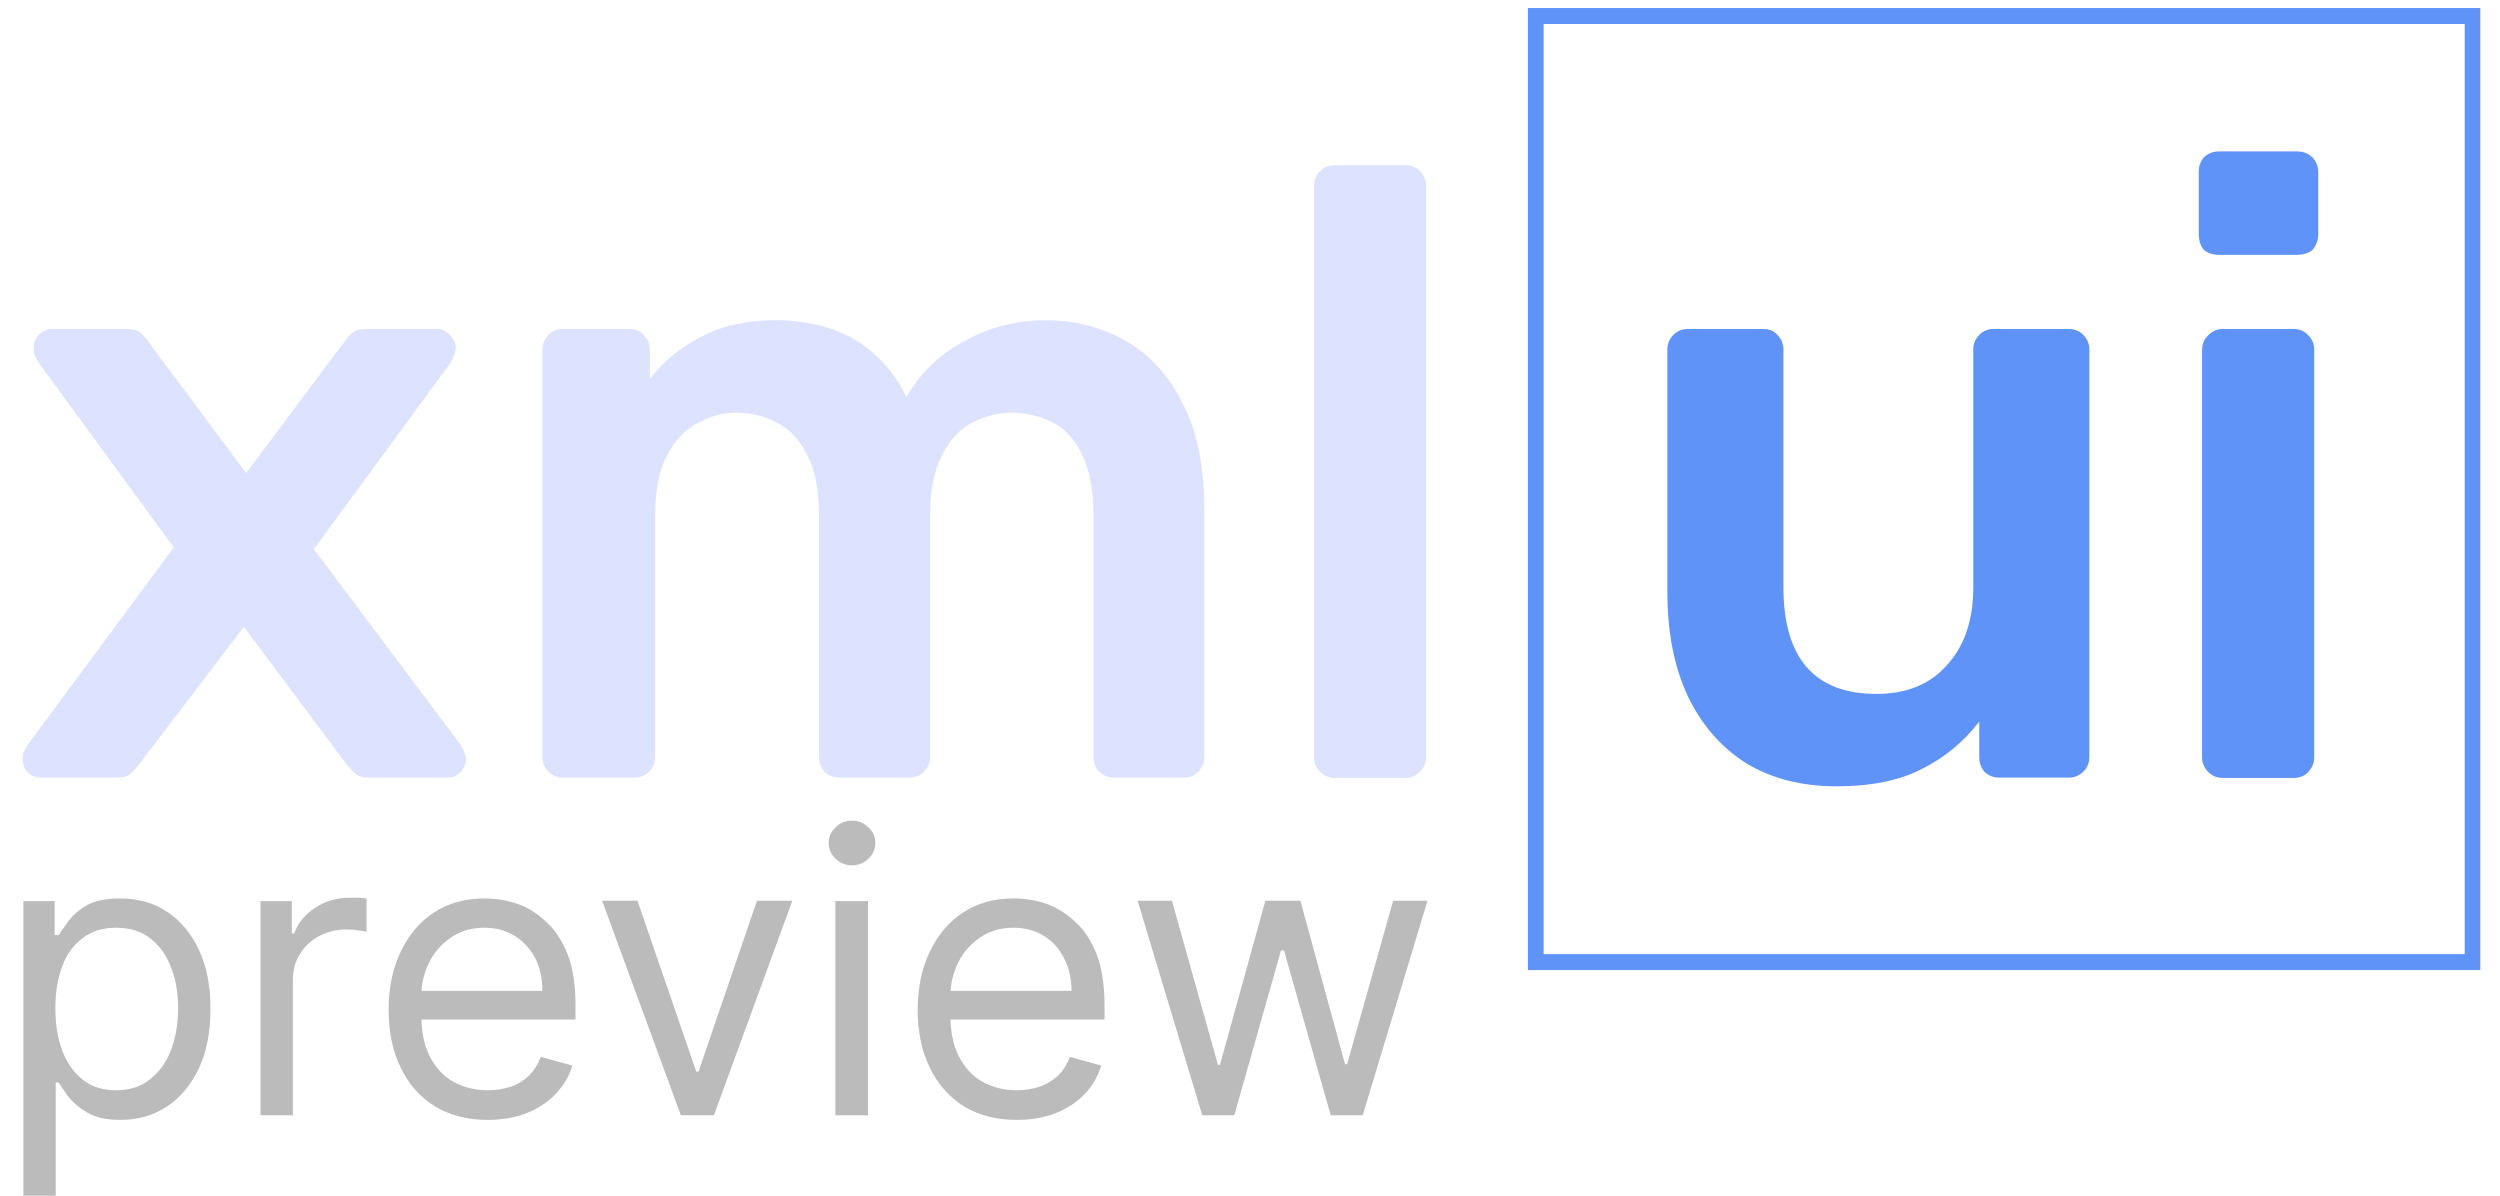
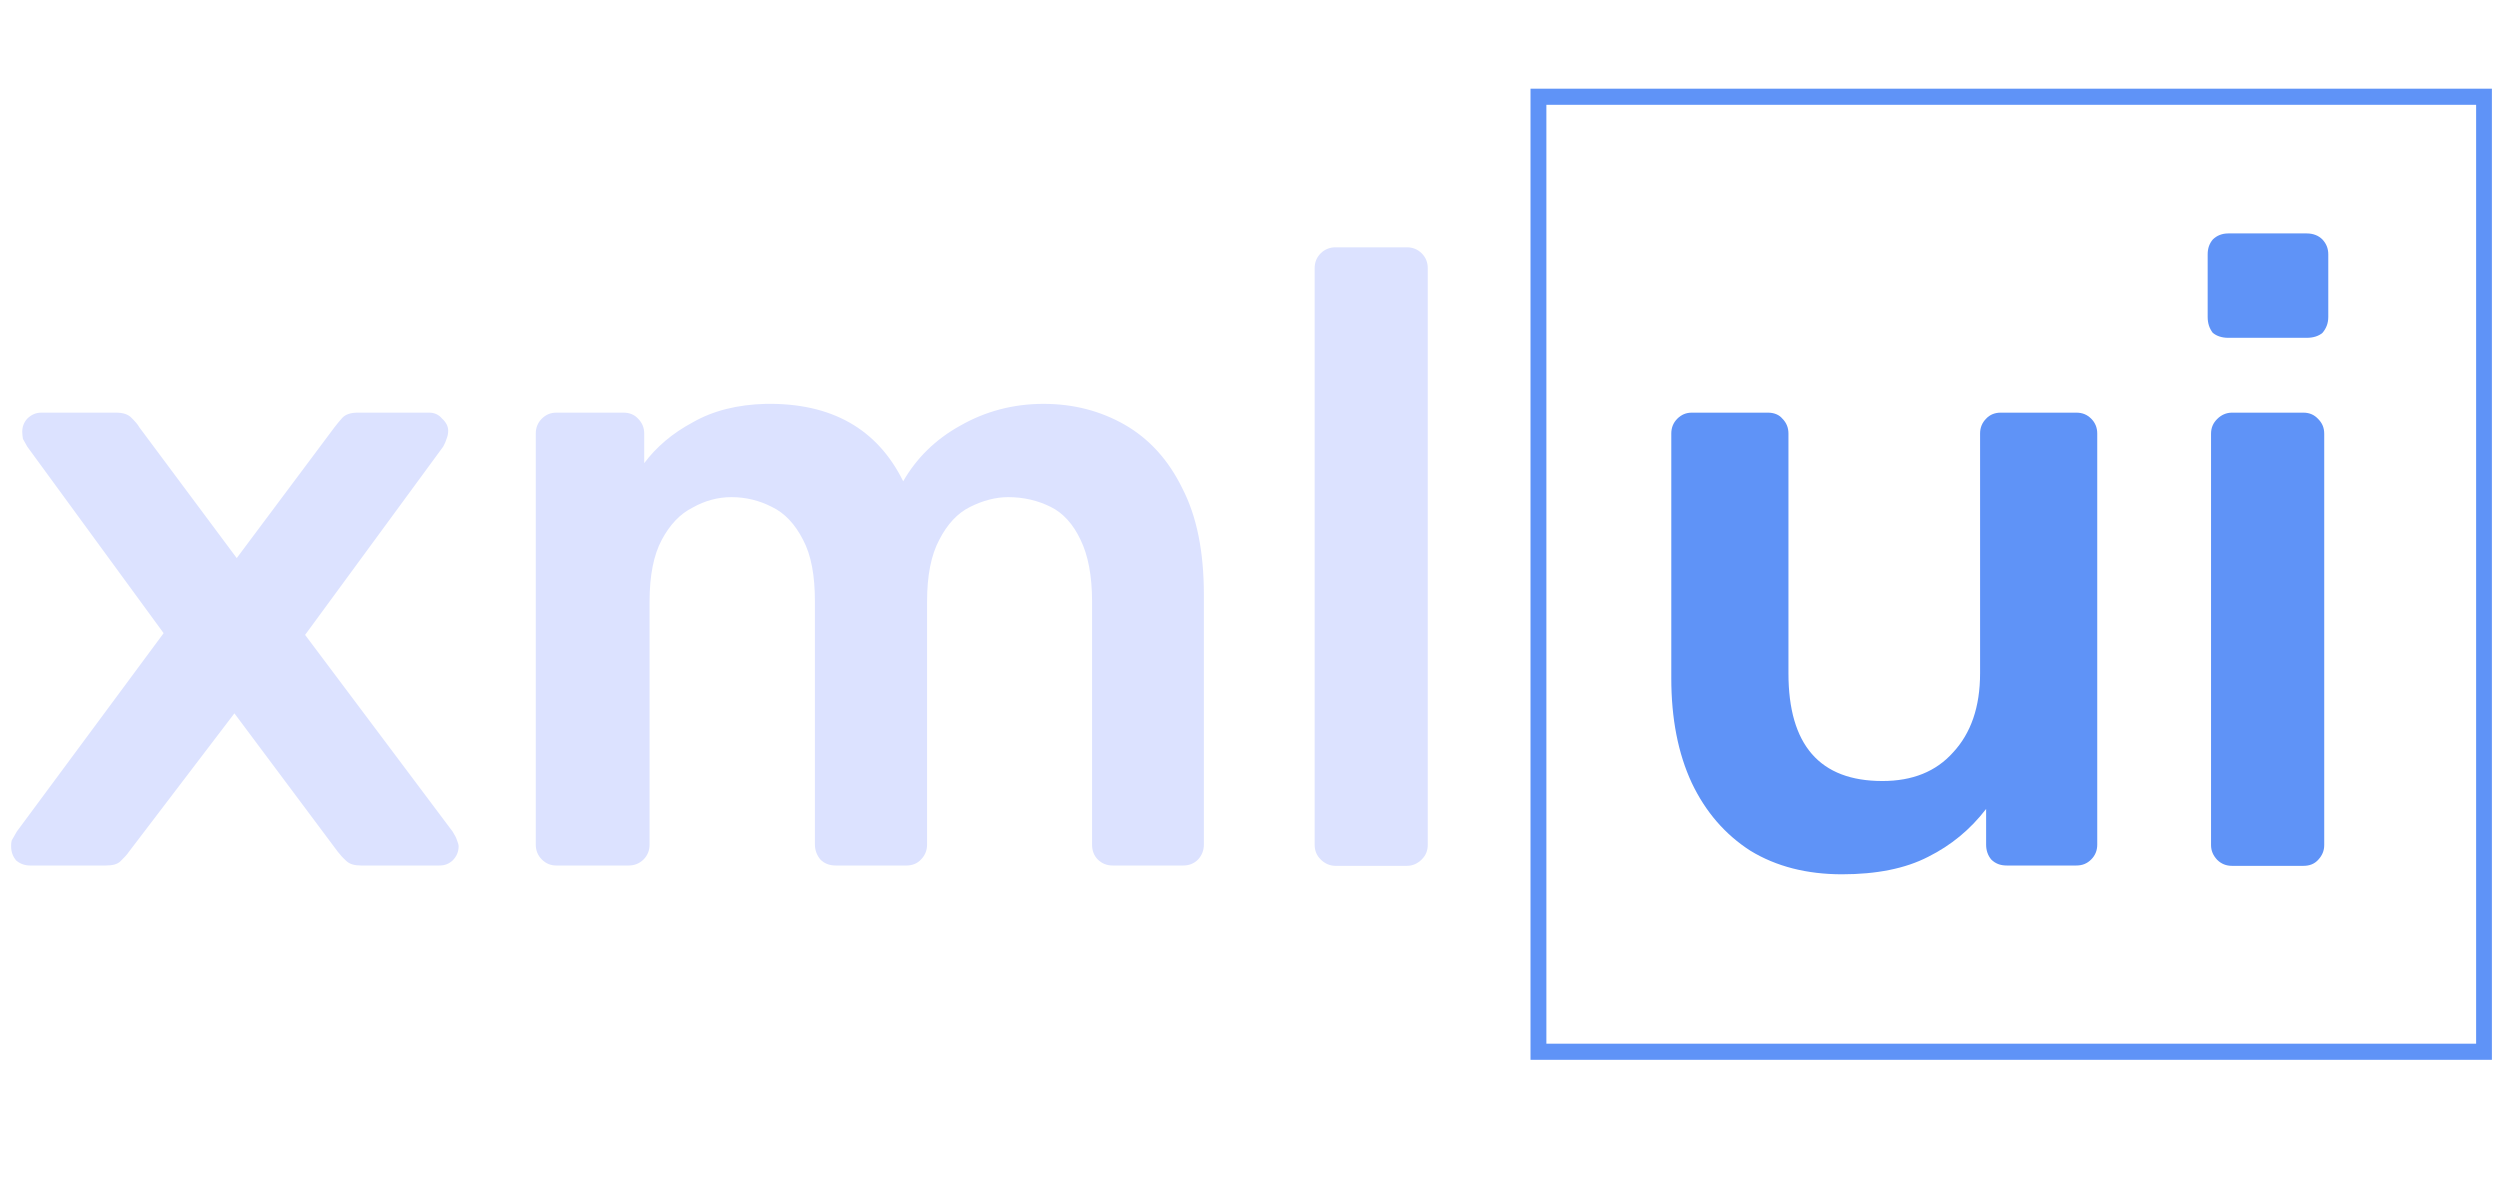
- <svg xmlns="http://www.w3.org/2000/svg" width="115px" height="55px" viewBox="0 0 29 14" version="1.1">
+ <svg xmlns="http://www.w3.org/2000/svg" width="115px" height="55px" viewBox="0 0 29 12" version="1.1">
  <g id="surface1">
    <path style=" stroke:none;fill-rule:nonzero;fill:rgb(37.255%,57.647%,96.863%);fill-opacity:1;" d="M 21.367 9.207 C 20.961 9.207 20.605 9.117 20.305 8.934 C 20.012 8.746 19.785 8.484 19.625 8.148 C 19.465 7.805 19.387 7.398 19.387 6.934 L 19.387 4.094 C 19.387 4.027 19.41 3.969 19.457 3.922 C 19.504 3.875 19.559 3.852 19.625 3.852 L 20.508 3.852 C 20.578 3.852 20.637 3.875 20.676 3.922 C 20.723 3.969 20.746 4.027 20.746 4.094 L 20.746 6.875 C 20.746 7.707 21.109 8.125 21.836 8.125 C 22.184 8.125 22.457 8.016 22.656 7.793 C 22.863 7.57 22.969 7.266 22.969 6.875 L 22.969 4.094 C 22.969 4.027 22.992 3.969 23.039 3.922 C 23.082 3.875 23.141 3.852 23.207 3.852 L 24.086 3.852 C 24.156 3.852 24.211 3.875 24.258 3.922 C 24.305 3.969 24.328 4.027 24.328 4.094 L 24.328 8.863 C 24.328 8.93 24.305 8.988 24.258 9.035 C 24.211 9.082 24.156 9.105 24.086 9.105 L 23.277 9.105 C 23.203 9.105 23.145 9.082 23.098 9.035 C 23.059 8.988 23.039 8.93 23.039 8.863 L 23.039 8.449 C 22.855 8.688 22.633 8.871 22.367 9.004 C 22.102 9.141 21.766 9.207 21.367 9.207 Z M 21.367 9.207 " />
    <path style=" stroke:none;fill-rule:nonzero;fill:rgb(37.255%,57.647%,96.863%);fill-opacity:1;" d="M 25.891 9.109 C 25.824 9.109 25.766 9.086 25.719 9.039 C 25.672 8.988 25.648 8.934 25.648 8.867 L 25.648 4.098 C 25.648 4.027 25.672 3.973 25.719 3.926 C 25.766 3.879 25.824 3.852 25.891 3.852 L 26.719 3.852 C 26.793 3.852 26.848 3.879 26.891 3.926 C 26.938 3.973 26.961 4.027 26.961 4.098 L 26.961 8.867 C 26.961 8.934 26.938 8.988 26.891 9.039 C 26.848 9.086 26.793 9.109 26.719 9.109 Z M 25.848 2.984 C 25.777 2.984 25.715 2.965 25.668 2.926 C 25.629 2.875 25.609 2.816 25.609 2.742 L 25.609 2.016 C 25.609 1.945 25.629 1.891 25.668 1.844 C 25.715 1.797 25.777 1.773 25.848 1.773 L 26.758 1.773 C 26.832 1.773 26.895 1.797 26.941 1.844 C 26.984 1.891 27.008 1.945 27.008 2.016 L 27.008 2.742 C 27.008 2.816 26.984 2.875 26.941 2.926 C 26.895 2.965 26.832 2.984 26.758 2.984 Z M 25.848 2.984 " />
    <path style=" stroke:none;fill-rule:nonzero;fill:rgb(86.275%,88.627%,100%);fill-opacity:1;" d="M 0.348 9.105 C 0.289 9.105 0.234 9.086 0.188 9.047 C 0.148 9 0.129 8.945 0.129 8.883 C 0.129 8.863 0.129 8.84 0.137 8.812 C 0.152 8.785 0.172 8.754 0.195 8.711 L 1.898 6.41 L 0.316 4.246 C 0.297 4.211 0.281 4.184 0.266 4.156 C 0.262 4.129 0.258 4.102 0.258 4.074 C 0.258 4.016 0.277 3.965 0.316 3.922 C 0.363 3.875 0.418 3.852 0.477 3.852 L 1.348 3.852 C 1.426 3.852 1.488 3.871 1.527 3.914 C 1.566 3.953 1.598 3.988 1.617 4.023 L 2.746 5.539 L 3.879 4.023 C 3.906 3.988 3.934 3.953 3.969 3.914 C 4.008 3.871 4.07 3.852 4.148 3.852 L 4.98 3.852 C 5.039 3.852 5.09 3.875 5.129 3.922 C 5.176 3.965 5.199 4.012 5.199 4.062 C 5.199 4.098 5.191 4.129 5.18 4.156 C 5.172 4.184 5.16 4.211 5.141 4.246 L 3.539 6.43 L 5.25 8.711 C 5.277 8.754 5.293 8.785 5.301 8.812 C 5.312 8.84 5.32 8.863 5.32 8.883 C 5.32 8.945 5.297 9 5.25 9.047 C 5.207 9.086 5.16 9.105 5.098 9.105 L 4.188 9.105 C 4.113 9.105 4.059 9.09 4.02 9.055 C 3.977 9.016 3.945 8.98 3.918 8.945 L 2.719 7.34 L 1.496 8.945 C 1.473 8.98 1.438 9.016 1.398 9.055 C 1.363 9.09 1.309 9.105 1.227 9.105 Z M 0.348 9.105 " />
    <path style=" stroke:none;fill-rule:nonzero;fill:rgb(86.275%,88.627%,100%);fill-opacity:1;" d="M 6.453 9.105 C 6.387 9.105 6.332 9.082 6.285 9.035 C 6.238 8.988 6.215 8.93 6.215 8.863 L 6.215 4.094 C 6.215 4.027 6.238 3.969 6.285 3.922 C 6.332 3.875 6.387 3.852 6.453 3.852 L 7.234 3.852 C 7.301 3.852 7.359 3.875 7.402 3.922 C 7.449 3.969 7.473 4.027 7.473 4.094 L 7.473 4.438 C 7.613 4.25 7.801 4.09 8.035 3.965 C 8.273 3.828 8.559 3.758 8.883 3.75 C 9.645 3.738 10.176 4.039 10.477 4.648 C 10.629 4.383 10.848 4.164 11.137 4.004 C 11.43 3.836 11.754 3.75 12.105 3.75 C 12.453 3.75 12.766 3.832 13.047 3.992 C 13.332 4.156 13.555 4.402 13.715 4.73 C 13.883 5.055 13.965 5.465 13.965 5.965 L 13.965 8.863 C 13.965 8.93 13.941 8.988 13.898 9.035 C 13.852 9.082 13.793 9.105 13.727 9.105 L 12.906 9.105 C 12.84 9.105 12.781 9.082 12.734 9.035 C 12.688 8.988 12.668 8.93 12.668 8.863 L 12.668 6.043 C 12.668 5.742 12.621 5.504 12.535 5.328 C 12.449 5.145 12.332 5.016 12.188 4.945 C 12.039 4.871 11.875 4.832 11.695 4.832 C 11.551 4.832 11.402 4.871 11.254 4.945 C 11.109 5.016 10.988 5.145 10.895 5.328 C 10.801 5.504 10.754 5.742 10.754 6.043 L 10.754 8.863 C 10.754 8.93 10.73 8.988 10.684 9.035 C 10.641 9.082 10.582 9.105 10.516 9.105 L 9.695 9.105 C 9.621 9.105 9.562 9.082 9.516 9.035 C 9.477 8.988 9.453 8.93 9.453 8.863 L 9.453 6.043 C 9.453 5.742 9.41 5.504 9.316 5.328 C 9.223 5.145 9.102 5.016 8.953 4.945 C 8.809 4.871 8.652 4.832 8.484 4.832 C 8.332 4.832 8.18 4.871 8.035 4.953 C 7.887 5.027 7.77 5.152 7.676 5.328 C 7.582 5.504 7.535 5.742 7.535 6.043 L 7.535 8.863 C 7.535 8.93 7.512 8.988 7.465 9.035 C 7.418 9.082 7.359 9.105 7.293 9.105 Z M 6.453 9.105 " />
    <path style=" stroke:none;fill-rule:nonzero;fill:rgb(86.275%,88.627%,100%);fill-opacity:1;" d="M 15.492 9.109 C 15.426 9.109 15.367 9.082 15.32 9.035 C 15.273 8.988 15.25 8.934 15.25 8.863 L 15.25 2.176 C 15.25 2.109 15.273 2.051 15.32 2.004 C 15.367 1.957 15.426 1.934 15.492 1.934 L 16.32 1.934 C 16.387 1.934 16.445 1.957 16.492 2.004 C 16.539 2.051 16.562 2.109 16.562 2.176 L 16.562 8.863 C 16.562 8.934 16.539 8.988 16.492 9.035 C 16.445 9.082 16.387 9.109 16.32 9.109 Z M 15.492 9.109 " />
    <path style=" stroke:none;fill-rule:evenodd;fill:rgb(37.255%,57.647%,96.863%);fill-opacity:1;" d="M 28.723 0.281 L 17.938 0.281 L 17.938 11.172 L 28.723 11.172 Z M 17.754 0.094 L 17.754 11.359 L 28.906 11.359 L 28.906 0.094 Z M 17.754 0.094 " />
-     <path style=" stroke:none;fill-rule:nonzero;fill:rgb(73.333%,73.333%,73.333%);fill-opacity:1;" d="M 13.941 13.059 L 13.184 10.547 L 13.586 10.547 L 14.125 12.469 L 14.148 12.469 L 14.68 10.547 L 15.09 10.547 L 15.613 12.461 L 15.637 12.461 L 16.176 10.547 L 16.578 10.547 L 15.82 13.059 L 15.445 13.059 L 14.898 11.129 L 14.863 11.129 L 14.316 13.059 Z M 13.941 13.059 " />
-     <path style=" stroke:none;fill-rule:nonzero;fill:rgb(73.333%,73.333%,73.333%);fill-opacity:1;" d="M 11.77 13.113 C 11.527 13.113 11.324 13.059 11.148 12.953 C 10.977 12.844 10.844 12.695 10.75 12.5 C 10.656 12.309 10.609 12.082 10.609 11.824 C 10.609 11.566 10.656 11.34 10.75 11.145 C 10.844 10.949 10.973 10.793 11.141 10.684 C 11.309 10.574 11.504 10.52 11.73 10.52 C 11.859 10.52 11.988 10.539 12.113 10.582 C 12.238 10.625 12.355 10.699 12.457 10.797 C 12.562 10.891 12.645 11.02 12.707 11.18 C 12.766 11.34 12.797 11.539 12.797 11.773 L 12.797 11.938 L 10.883 11.938 L 10.883 11.602 L 12.41 11.602 C 12.41 11.461 12.383 11.336 12.324 11.223 C 12.27 11.113 12.191 11.023 12.09 10.961 C 11.988 10.895 11.867 10.863 11.73 10.863 C 11.578 10.863 11.445 10.902 11.336 10.98 C 11.227 11.055 11.141 11.152 11.082 11.273 C 11.023 11.395 10.992 11.523 10.992 11.66 L 10.992 11.883 C 10.992 12.074 11.023 12.234 11.09 12.367 C 11.156 12.496 11.246 12.598 11.363 12.664 C 11.48 12.73 11.613 12.766 11.77 12.766 C 11.867 12.766 11.961 12.75 12.039 12.723 C 12.121 12.695 12.191 12.648 12.254 12.594 C 12.312 12.535 12.359 12.461 12.391 12.375 L 12.758 12.477 C 12.719 12.605 12.656 12.715 12.562 12.812 C 12.473 12.906 12.359 12.98 12.223 13.035 C 12.09 13.086 11.938 13.113 11.77 13.113 Z M 11.77 13.113 " />
-     <path style=" stroke:none;fill-rule:nonzero;fill:rgb(73.333%,73.333%,73.333%);fill-opacity:1;" d="M 9.645 13.059 L 9.645 10.551 L 10.027 10.551 L 10.027 13.059 Z M 9.84 10.133 C 9.766 10.133 9.699 10.105 9.648 10.055 C 9.594 10.004 9.566 9.941 9.566 9.871 C 9.566 9.797 9.594 9.738 9.648 9.688 C 9.699 9.633 9.766 9.609 9.84 9.609 C 9.914 9.609 9.977 9.633 10.031 9.688 C 10.086 9.738 10.113 9.797 10.113 9.871 C 10.113 9.941 10.086 10.004 10.031 10.055 C 9.977 10.105 9.914 10.133 9.84 10.133 Z M 9.84 10.133 " />
-     <path style=" stroke:none;fill-rule:nonzero;fill:rgb(73.333%,73.333%,73.333%);fill-opacity:1;" d="M 9.141 10.547 L 8.223 13.059 L 7.836 13.059 L 6.914 10.547 L 7.328 10.547 L 8.016 12.547 L 8.043 12.547 L 8.727 10.547 Z M 9.141 10.547 " />
-     <path style=" stroke:none;fill-rule:nonzero;fill:rgb(73.333%,73.333%,73.333%);fill-opacity:1;" d="M 5.574 13.113 C 5.336 13.113 5.129 13.059 4.953 12.953 C 4.781 12.844 4.648 12.695 4.555 12.5 C 4.461 12.309 4.414 12.082 4.414 11.824 C 4.414 11.566 4.461 11.34 4.555 11.145 C 4.648 10.949 4.777 10.793 4.945 10.684 C 5.113 10.574 5.312 10.52 5.535 10.52 C 5.664 10.52 5.793 10.539 5.918 10.582 C 6.047 10.625 6.16 10.699 6.262 10.797 C 6.367 10.891 6.449 11.02 6.512 11.18 C 6.574 11.34 6.602 11.539 6.602 11.773 L 6.602 11.938 L 4.688 11.938 L 4.688 11.602 L 6.215 11.602 C 6.215 11.461 6.188 11.336 6.133 11.223 C 6.074 11.113 5.996 11.023 5.895 10.961 C 5.793 10.895 5.672 10.863 5.535 10.863 C 5.383 10.863 5.25 10.902 5.141 10.98 C 5.031 11.055 4.945 11.152 4.887 11.273 C 4.828 11.395 4.797 11.523 4.797 11.66 L 4.797 11.883 C 4.797 12.074 4.828 12.234 4.895 12.367 C 4.961 12.496 5.051 12.598 5.168 12.664 C 5.285 12.73 5.422 12.766 5.574 12.766 C 5.676 12.766 5.766 12.75 5.848 12.723 C 5.93 12.695 6 12.648 6.059 12.594 C 6.117 12.535 6.164 12.461 6.195 12.375 L 6.566 12.477 C 6.527 12.605 6.461 12.715 6.367 12.812 C 6.277 12.906 6.164 12.98 6.027 13.035 C 5.895 13.086 5.742 13.113 5.574 13.113 Z M 5.574 13.113 " />
-     <path style=" stroke:none;fill-rule:nonzero;fill:rgb(73.333%,73.333%,73.333%);fill-opacity:1;" d="M 2.914 13.059 L 2.914 10.551 L 3.281 10.551 L 3.281 10.93 L 3.309 10.93 C 3.352 10.805 3.434 10.707 3.555 10.629 C 3.672 10.551 3.805 10.512 3.953 10.512 C 3.984 10.512 4.02 10.512 4.059 10.512 C 4.102 10.516 4.133 10.516 4.156 10.52 L 4.156 10.91 C 4.141 10.906 4.113 10.902 4.066 10.895 C 4.02 10.887 3.973 10.883 3.922 10.883 C 3.801 10.883 3.695 10.91 3.598 10.961 C 3.504 11.012 3.43 11.082 3.375 11.172 C 3.32 11.258 3.293 11.359 3.293 11.473 L 3.293 13.059 Z M 2.914 13.059 " />
-     <path style=" stroke:none;fill-rule:nonzero;fill:rgb(73.333%,73.333%,73.333%);fill-opacity:1;" d="M 0.137 14 L 0.137 10.551 L 0.504 10.551 L 0.504 10.949 L 0.551 10.949 C 0.578 10.906 0.617 10.852 0.668 10.781 C 0.719 10.715 0.789 10.652 0.883 10.598 C 0.977 10.547 1.105 10.52 1.27 10.52 C 1.477 10.52 1.66 10.57 1.82 10.676 C 1.98 10.781 2.105 10.934 2.195 11.125 C 2.285 11.32 2.328 11.547 2.328 11.812 C 2.328 12.078 2.285 12.309 2.195 12.504 C 2.105 12.695 1.98 12.848 1.824 12.953 C 1.664 13.059 1.48 13.113 1.273 13.113 C 1.113 13.113 0.988 13.086 0.891 13.031 C 0.797 12.977 0.723 12.914 0.668 12.848 C 0.617 12.777 0.578 12.719 0.551 12.676 L 0.516 12.676 L 0.516 14 Z M 0.512 11.805 C 0.512 11.996 0.539 12.16 0.594 12.305 C 0.648 12.449 0.73 12.562 0.836 12.645 C 0.941 12.727 1.07 12.766 1.223 12.766 C 1.383 12.766 1.516 12.723 1.621 12.637 C 1.73 12.551 1.812 12.438 1.867 12.293 C 1.922 12.145 1.949 11.984 1.949 11.805 C 1.949 11.629 1.922 11.469 1.867 11.328 C 1.812 11.184 1.734 11.074 1.625 10.988 C 1.52 10.906 1.387 10.863 1.223 10.863 C 1.066 10.863 0.938 10.902 0.832 10.984 C 0.727 11.062 0.645 11.172 0.594 11.312 C 0.539 11.453 0.512 11.617 0.512 11.805 Z M 0.512 11.805 " />
  </g>
</svg>
